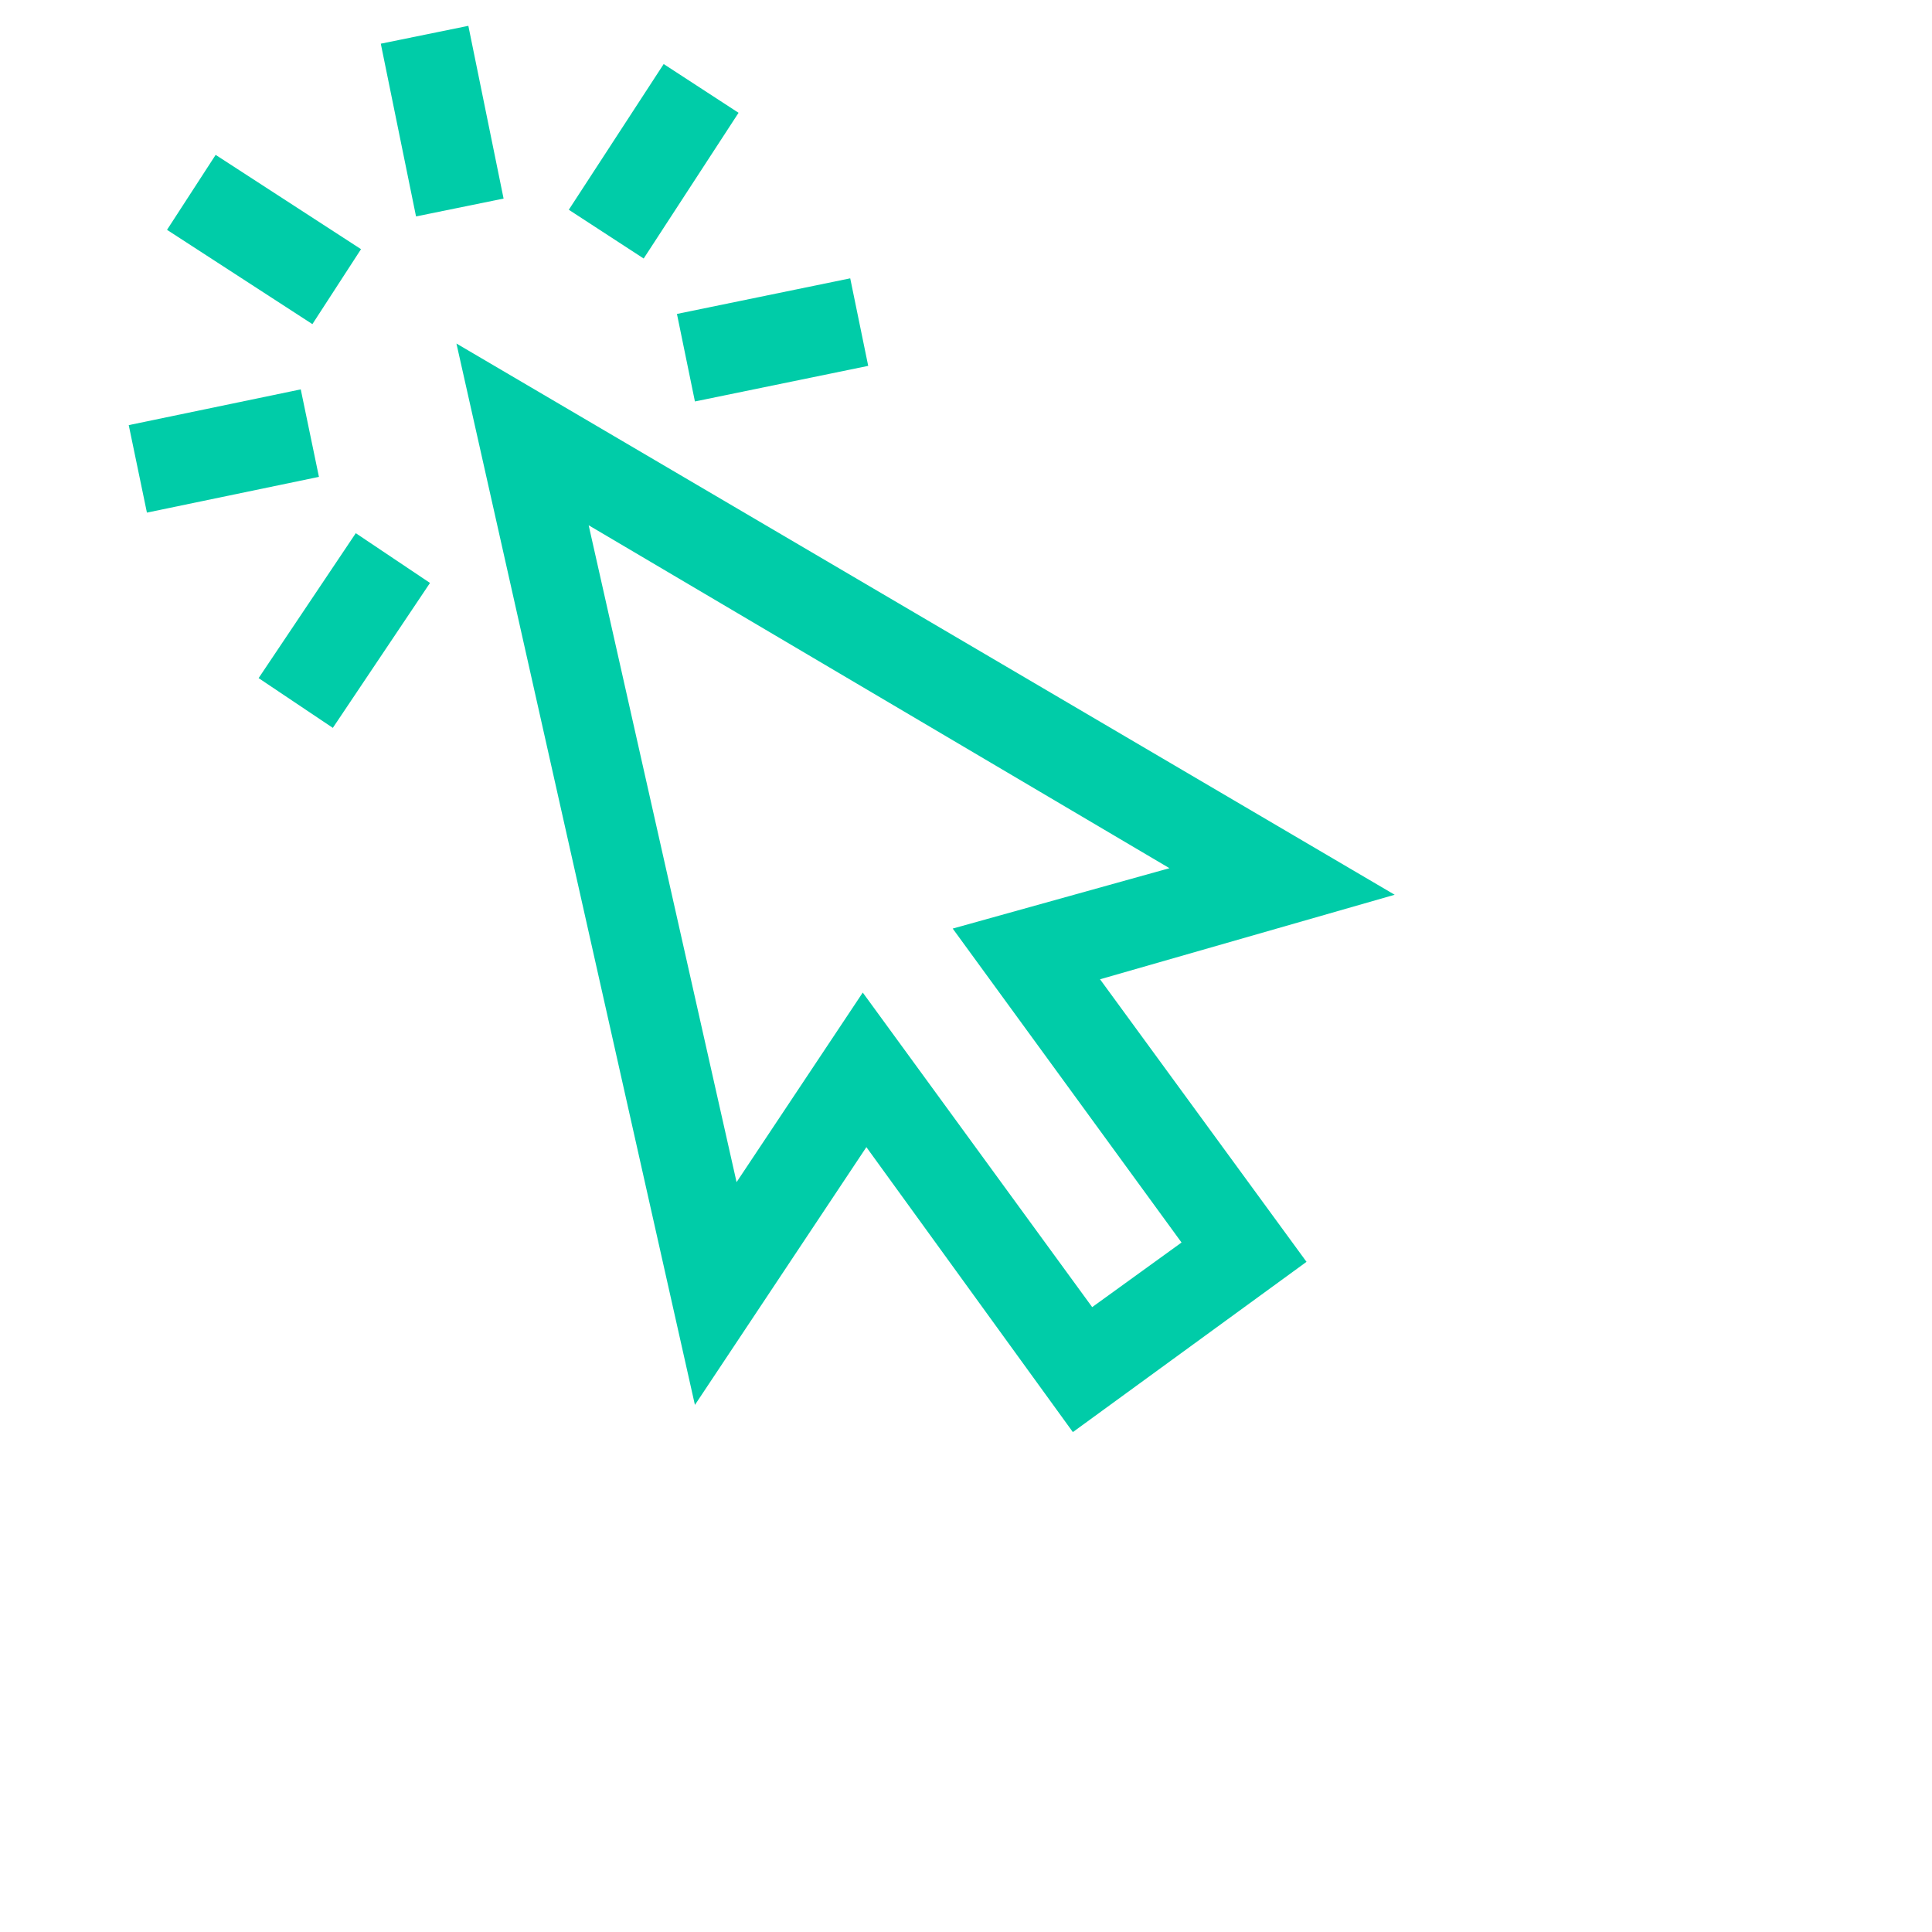
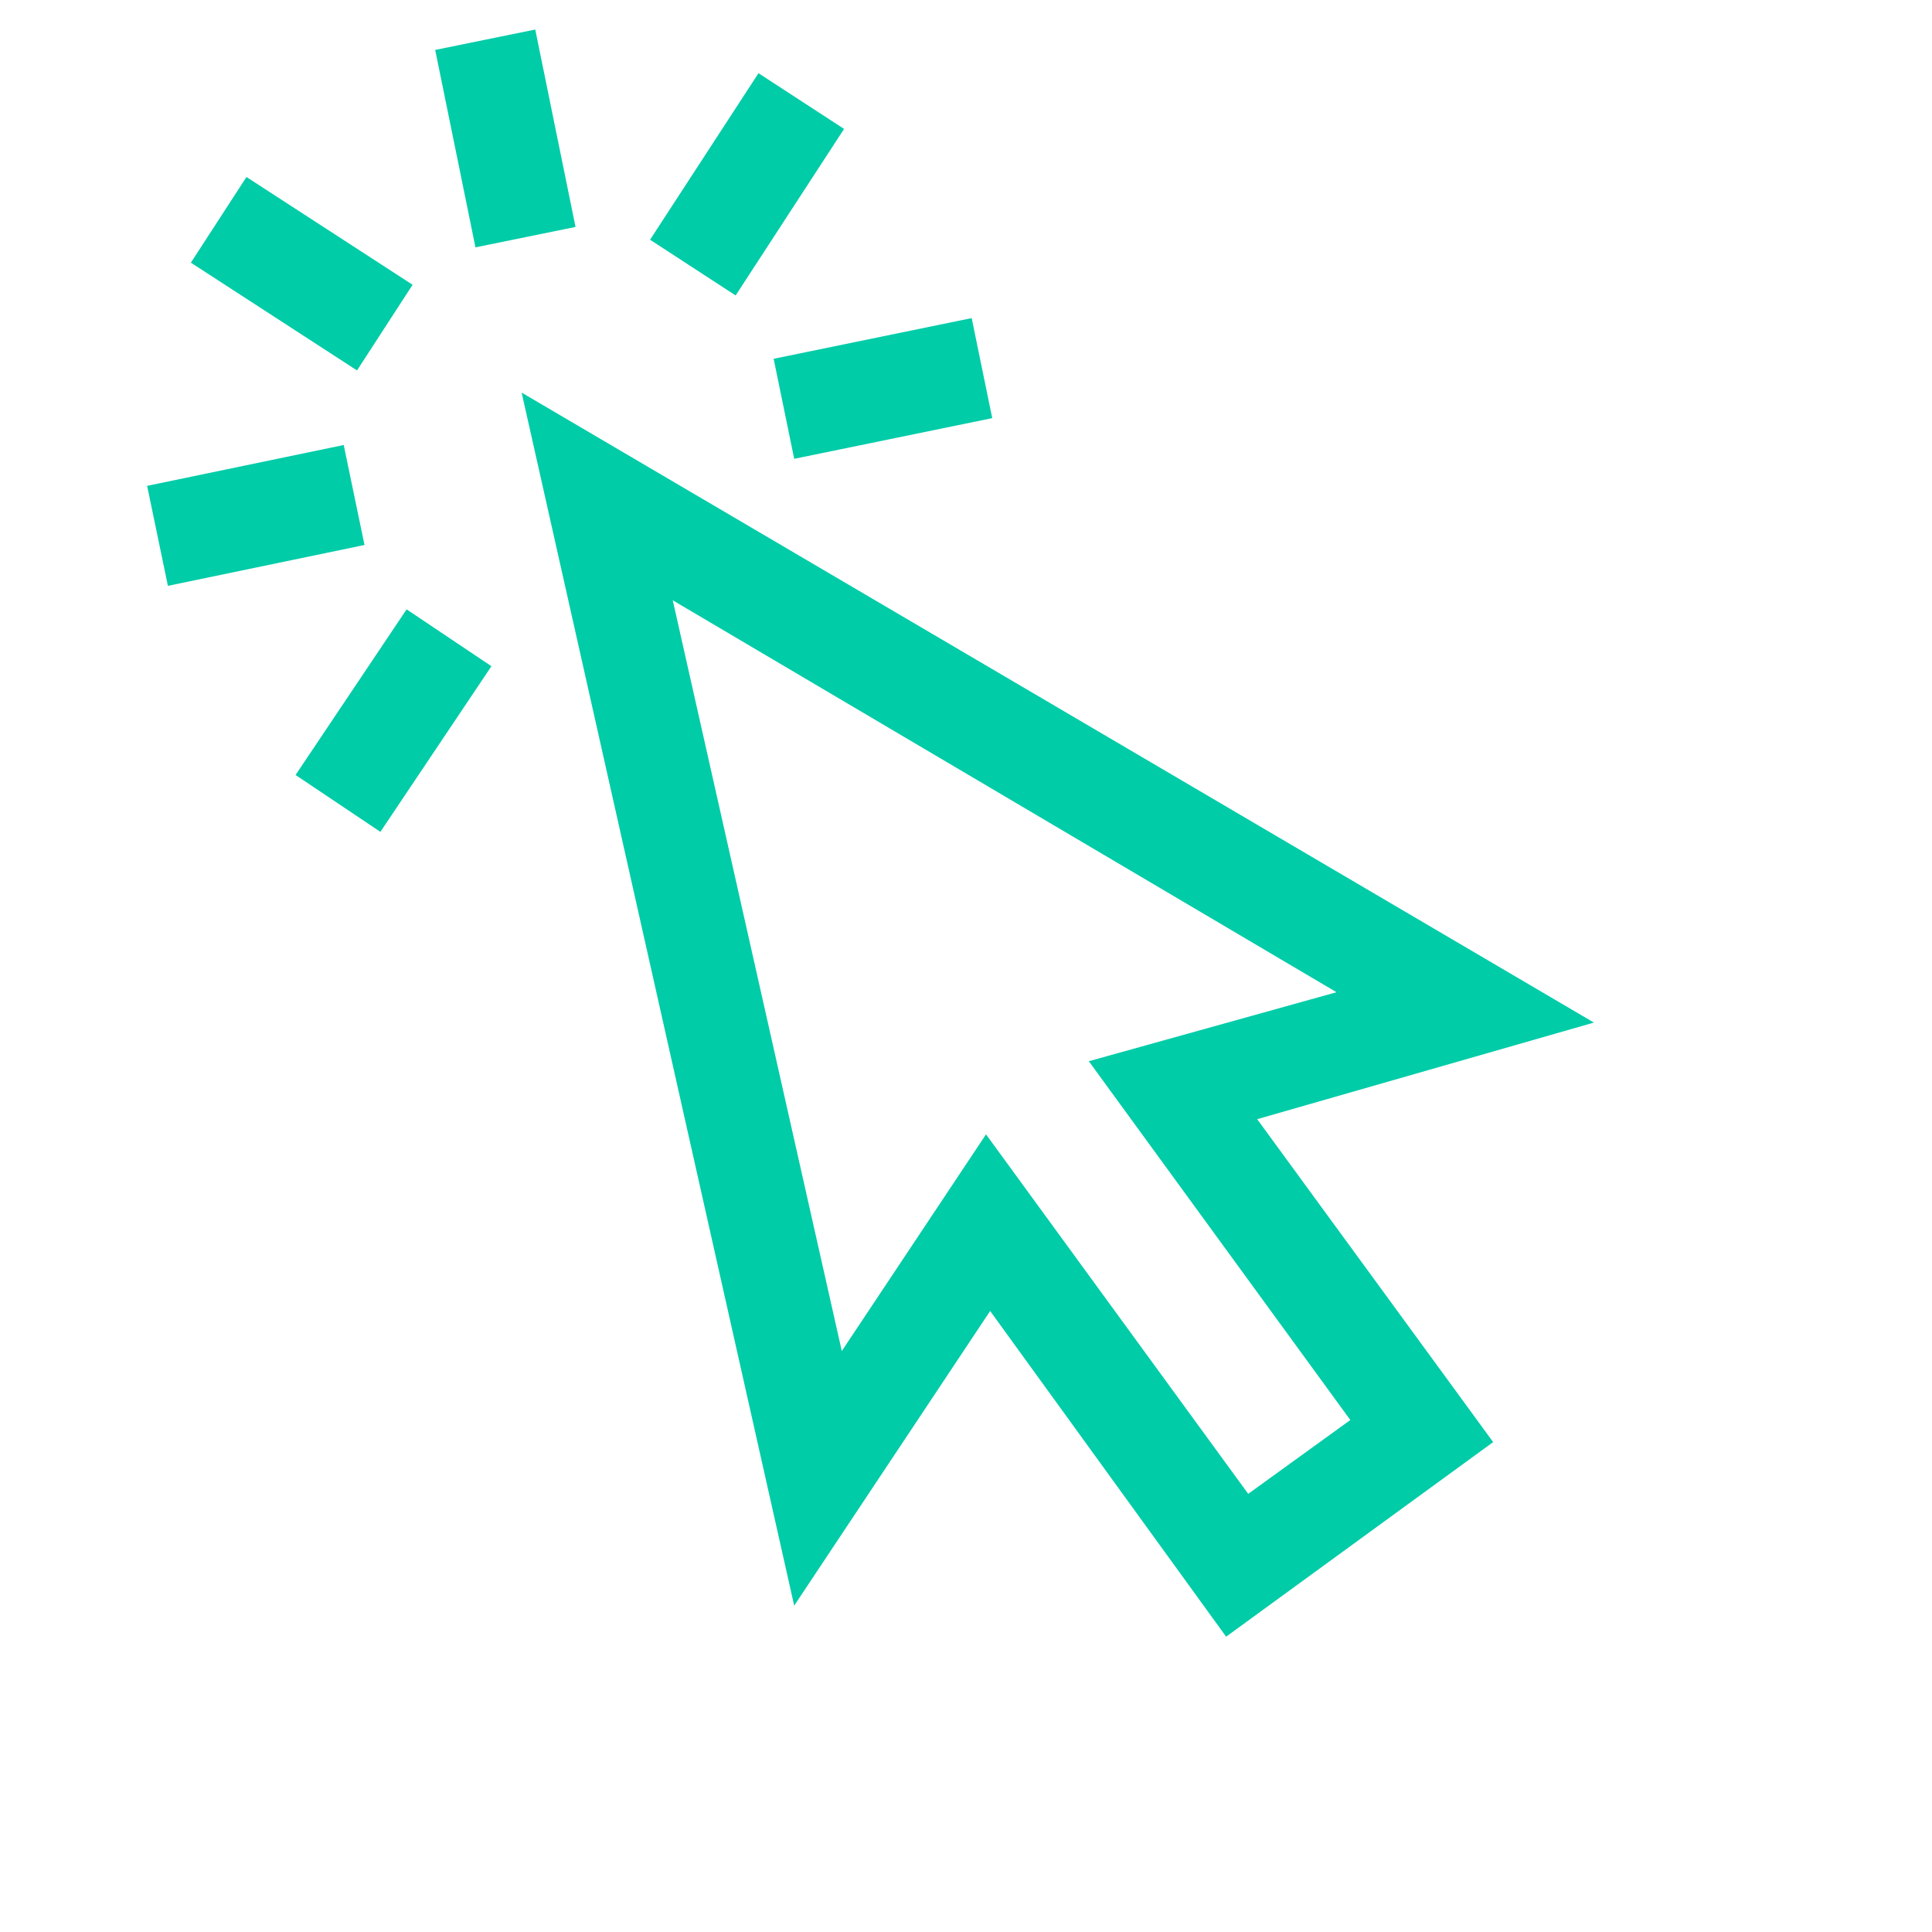
- <svg xmlns="http://www.w3.org/2000/svg" id="Ebene_1" data-name="Ebene 1" viewBox="0 0 32 32" width="32px">
+ <svg xmlns="http://www.w3.org/2000/svg" id="Ebene_1" data-name="Ebene 1" viewBox="0 0 28 28" width="32px">
  <defs>
    <style>.cls-1{fill:#00cca8;}</style>
  </defs>
  <path class="cls-1" d="M11.51,23.27,7.56,5.69,23.1,14.82l-4.88,1.4,3.42,4.68-3.87,2.82L14.35,19Zm2.78-6.83,3.8,5.21,1.48-1.07-3.79-5.2,3.59-1L9.75,8.7,12.2,19.58Z" />
  <rect class="cls-1" x="3.63" y="2.54" width="1.48" height="2.87" transform="translate(-1.34 5.47) rotate(-57.03)" />
  <rect class="cls-1" x="9.39" y="1.93" width="2.88" height="1.48" transform="translate(2.68 10.29) rotate(-56.93)" />
  <rect class="cls-1" x="4.25" y="9.7" width="2.89" height="1.48" transform="translate(-6.14 9.36) rotate(-56.16)" />
  <rect class="cls-1" x="6.58" y="0.55" width="1.48" height="2.92" transform="translate(-0.25 1.5) rotate(-11.53)" />
  <rect class="cls-1" x="11.33" y="4.89" width="2.93" height="1.48" transform="translate(-0.87 2.69) rotate(-11.61)" />
  <rect class="cls-1" x="2.25" y="6.73" width="2.91" height="1.48" transform="translate(-1.44 0.91) rotate(-11.74)" />
</svg>
